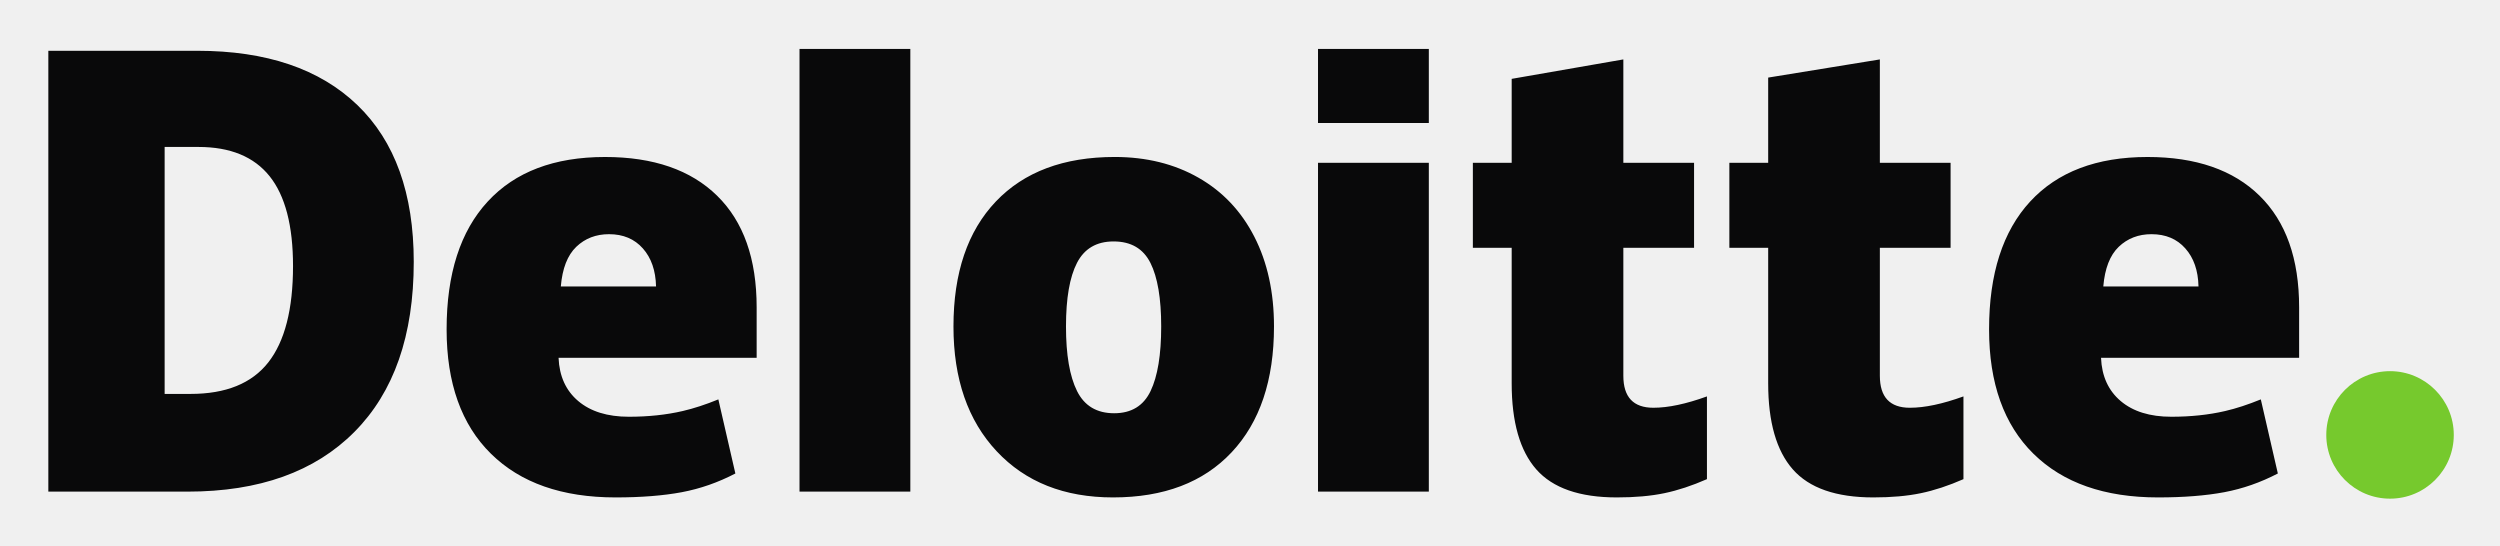
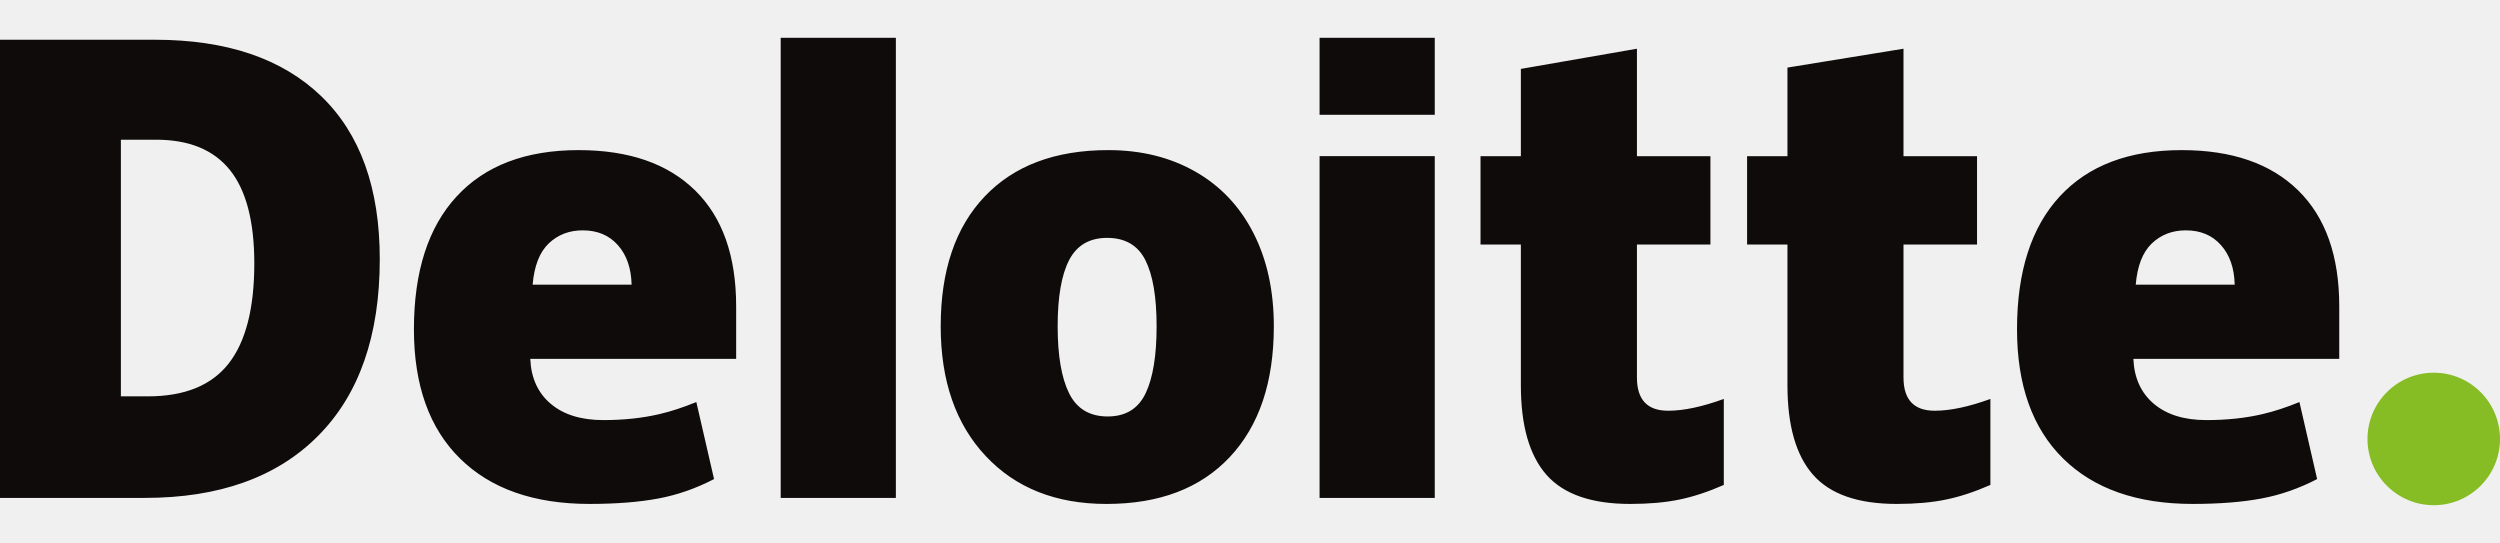
- <svg xmlns="http://www.w3.org/2000/svg" role="img" viewBox="33.98 78.47 339.30 74.05">
-   <path fill="none" d="M0 0h400v245H0z" pointer-events="none" />
-   <defs>
-     <clipPath id="g">
-       <path d="M297 782.84l2574-.043.01 398.159-2574 .044z" />
-     </clipPath>
-     <clipPath id="h">
-       <path d="M99.177 160.729c-23.497-4.523-38.855-27.253-34.331-50.74 0 0 .303-2.076 1.363-5.238.066-.172.131-.389.206-.584a39.5 39.5 0 0 1 .379-1.06c.477-1.235.953-2.425 1.494-3.594l.044.044c.411-.867.995-1.796 1.514-2.706 12.36 1.342 24.266 3.507 35.479 6.515l-4.221 4.547c-1.927 2.033-3.193 4.09-3.767 6.147-.595 1.991-.822 3.723-.714 5.195.119 1.623.649 3.355 1.569 5.043.942 1.732 2.013 3.118 3.215 4.135l30.045 25.759c-6.989 4.659-15.315 7.326-24.054 7.327-2.71 0-5.459-.257-8.221-.79" />
-     </clipPath>
-     <clipPath id="a">
-       <path d="M-32768 32767h65535v-65535h-65535z" />
-     </clipPath>
-     <linearGradient id="b" x2="1" gradientTransform="scale(-140.2597 140.2597) rotate(69.775 -.76 -.409)" gradientUnits="userSpaceOnUse">
-       <stop offset="0" stop-color="#fff" />
-       <stop offset=".323" stop-color="#fff" stop-opacity="0" />
-       <stop offset="1" stop-color="#fff" stop-opacity="0" />
-     </linearGradient>
-     <mask id="i" width="1" height="1" x="0" y="0" maskUnits="userSpaceOnUse">
-       <g clip-path="url(#a)">
-         <path fill="url(#b)" d="M-32768 32767h65535v-65535h-65535z" />
-       </g>
-     </mask>
-     <linearGradient id="j" x2="1" gradientTransform="scale(-140.2597 140.2597) rotate(69.775 -.76 -.409)" gradientUnits="userSpaceOnUse">
-       <stop offset="0" stop-color="#fff" />
-       <stop offset=".323" stop-color="#fff" />
-       <stop offset="1" stop-color="#fff" />
-     </linearGradient>
-     <clipPath id="k">
-       <path d="M100.67 232.574c-5.627-3.291-7.542-10.542-4.242-16.17a11.529 11.529 0 0 1 3.301-3.615l-7.793-23.183c-16.028-3.443-30.077-12.144-40.294-24.223l-22.924 4.286a11.888 11.888 0 0 1-1.536 5.217c-3.291 5.628-10.543 7.512-16.17 4.221-5.628-3.29-7.533-10.542-4.243-16.149 3.009-5.151 9.329-7.164 14.676-4.934l16.083-18.4c-2.078-6.775-3.181-13.961-3.181-21.431 0-7.987 1.342-15.649 3.723-22.837 1.276-.021 2.522-.129 3.809-.129 5.682 0 11.278.196 16.82.563-3.161 6.84-5.044 14.373-5.044 22.403 0 29.679 24.049 53.748 53.726 53.748 26.408 0 48.26-19.113 52.774-44.223 6.093 4.135 11.667 8.551 16.602 13.291-.064.151-.074.325-.129.498l13.659 16.149c.119-.044.26-.066.379-.108 4.416 6.731 7.587 13.852 9.556 21.234-3.495 1.84-7.738 2.1-11.396-.043-3.313-1.948-5.293-5.282-5.726-8.832l-20.477-3.917c-10.585 12.23-25.132 20.888-41.669 24.005l-7.772 22.555c5.142 3.442 6.83 10.348 3.659 15.781a11.859 11.859 0 0 1-10.234 5.856c-2.023 0-4.07-.52-5.937-1.613" />
-     </clipPath>
-     <clipPath id="c">
-       <path d="M-32768 32767h65535v-65535h-65535z" />
-     </clipPath>
-     <linearGradient id="d" x2="1" gradientTransform="scale(-140.2557 140.2557) rotate(69.775 -.855 -.475)" gradientUnits="userSpaceOnUse">
-       <stop offset="0" stop-color="#fff" />
-       <stop offset=".323" stop-color="#fff" stop-opacity="0" />
-       <stop offset="1" stop-color="#fff" stop-opacity="0" />
-     </linearGradient>
-     <mask id="l" width="1" height="1" x="0" y="0" maskUnits="userSpaceOnUse">
-       <g clip-path="url(#c)">
-         <path fill="url(#d)" d="M-32768 32767h65535v-65535h-65535z" />
-       </g>
-     </mask>
-     <linearGradient id="m" x2="1" gradientTransform="scale(-140.2557 140.2557) rotate(69.775 -.855 -.475)" gradientUnits="userSpaceOnUse">
-       <stop offset="0" stop-color="#fff" />
-       <stop offset=".323" stop-color="#fff" />
-       <stop offset="1" stop-color="#fff" />
-     </linearGradient>
-     <clipPath id="n">
-       <path d="M116.689 123.021a36.474 36.474 0 0 1-2.641-2.272c-.649-.629-1.006-1.45-1.082-2.556-.087-1.45.216-2.639.996-3.636a39.808 39.808 0 0 1 2.792-3.269l3.29-3.375c11.062 3.83 21.235 8.506 30.478 13.809-.129 1.538-.302 3.095-.605 4.676-1.267 6.602-3.973 12.555-7.74 17.598z" />
-     </clipPath>
-     <clipPath id="e">
-       <path d="M-32768 32767h65535v-65535h-65535z" />
-     </clipPath>
-     <linearGradient id="f" x2="1" gradientTransform="scale(-140.1848 140.1848) rotate(69.775 -.904 -.51)" gradientUnits="userSpaceOnUse">
-       <stop offset="0" stop-color="#fff" />
-       <stop offset=".323" stop-color="#fff" stop-opacity="0" />
-       <stop offset="1" stop-color="#fff" stop-opacity="0" />
-     </linearGradient>
-     <mask id="o" width="1" height="1" x="0" y="0" maskUnits="userSpaceOnUse">
-       <g clip-path="url(#e)">
-         <path fill="url(#f)" d="M-32768 32767h65535v-65535h-65535z" />
-       </g>
-     </mask>
-     <linearGradient id="p" x2="1" gradientTransform="scale(-140.1848 140.1848) rotate(69.775 -.904 -.51)" gradientUnits="userSpaceOnUse">
-       <stop offset="0" stop-color="#fff" />
-       <stop offset=".323" stop-color="#fff" />
-       <stop offset="1" stop-color="#fff" />
-     </linearGradient>
-   </defs>
-   <g clip-path="url(#g)" transform="matrix(.48544 0 0 -.48544 0 240.7)">
-     <path fill="#0090d1" d="M466.344 152.2c-17.25-12.143-38.285-19.276-60.986-19.276-21.902 0-42.252 6.64-59.148 18.009 20.305 8.454 41.246 18.939 61.57 30.856 19.326-11.332 39.2-21.361 58.564-29.588M156.1 231.023c0 53.285 43.2 96.484 96.493 96.484 13.879 0 27.075-2.931 38.999-8.205a96.784 96.784 0 0 0-5.28 31.616c0 53.477 43.357 96.825 96.84 96.825 9.33 0 18.354-1.32 26.893-3.782l-1.96.134h-.607c-26.35-1.271-47.321-23.06-47.321-49.716 0-26.662 20.972-48.45 47.32-49.716h.608c26.346 1.267 47.32 23.054 47.32 49.716 0 12.27-4.445 23.512-11.812 32.193 13.35-10.678 23.81-24.812 30.027-41.05 18.694 10.145 40.108 15.906 62.873 15.906 72.89 0 131.98-59.083 131.98-131.967 0-49.802-27.585-93.158-68.312-115.623.282 18.095-15.896 44.3-47.838 73.727-3.291-8.171-9.722-13.716-17.085-16.557 23.77-29.122 20.43-50.184-11.84-50.184-25.268 0-62.254 12.91-97.584 32.482 19.179 12.357 29.654 18.968 45.607 33.415 7.47 6.767-6.017 22.882-22.492 8.078-11.611-10.431-26.996-21.37-41.15-30.371-14.147 9.002-37.531 26.605-49.145 37.033-16.474 14.805-29.965-1.312-22.494-8.076 15.958-14.446 34.428-27.722 53.606-40.08-21.035-11.647-42.656-20.947-62.046-26.555 0 0-2.713-.801-4.204-1.167-11.55-3.074-22.205-4.76-31.327-4.76-32.273 0-35.616 21.063-11.842 50.185-7.36 2.84-13.801 8.386-17.082 16.557-41.22-37.966-56.186-70.57-43.427-87.317-37.16 13.413-63.718 48.995-63.718 90.775m367.153-6.566c8.215 0 15.688 5.197 15.688 15.686 0 52.254-30.084 97.482-73.881 119.314a69.28 69.28 0 0 0-23.547-23.918c38.594-14.5 66.055-51.743 66.055-95.396 0-10.49 7.47-15.686 15.685-15.686m-230.947 0c8.22 0 15.692 5.197 15.692 15.686 0 43.653 27.46 80.896 66.053 95.396a69.312 69.312 0 0 0-23.55 23.918c-43.791-21.832-73.88-67.06-73.88-119.314 0-10.49 7.472-15.686 15.685-15.686" />
-     <path fill="#005bab" fill-rule="evenodd" d="M409.97 343.298v-138.02l-2.782-1.78c-14.149 8.993-31.742 19.608-43.355 30.036-16.475 14.798-26.306-4.824-18.832-11.59 15.956-14.442 24.976-17.218 44.153-29.565-10.486-5.81-21.115-11.033-31.543-15.503l-67.458 46.054 1.223-.036c5.816 0 11.252 2.599 13.934 7.838 1.327 2.276 2.097 5.105 2.097 8.474 0 17.469 4.395 33.908 12.147 48.275 11.644 21.234 30.636 37.869 53.556 46.48l-.506.314.854.324a69.29 69.29 0 0 0-23.546 23.916 133.307 133.307 0 0 1-31.154-21.542c10.308 17.51 24.47 33.027 41.513 45.592 4.558-21.802 23.381-38.38 46.263-39.483h.61zm-119.309-25.573l-.313.926.661-.29a96.283 96.283 0 0 0-3.338 12.203 122.066 122.066 0 0 0 6.304-5.27l8.044-7.2c-16.54-22.195-26.329-49.714-26.329-79.521 0-2.486.424-4.676 1.167-6.567l-94.53 64.538c17.54 18.12 42.123 29.386 69.34 29.386 13.88 0 27.067-2.931 38.994-8.205m119.31-139.318v-37.275l-33.258 22.706a531.305 531.305 0 0 1 30.13 16.39z" />
-     <path fill="#005bab" fill-rule="evenodd" d="M542.783 390.3l-21.955-85.024a133.815 133.815 0 0 1-24.053 30.606zm-36.639-141.882l-21.154-81.93c-9.459 2.85-19.418 6.556-29.549 10.956l-8.865 4.004a362.187 362.187 0 0 0-21.357 10.93c19.18 12.348 25.755 15.53 41.712 29.973 7.467 6.762-2.12 26.315-18.595 11.51-11.614-10.428-26.996-21.37-41.148-30.362-4.122 2.612-9.019 5.963-14.182 9.645l83.02 98.2c16.681-16.337 27.761-38.356 30.118-62.926m-99.3-68.19c19.201-11.265 38.955-21.243 58.21-29.44-17.123-11.848-37.892-18.792-60.292-18.792-21.709 0-41.894 6.523-58.699 17.715 20.062 8.395 40.716 18.752 60.78 30.517m-26.972 17.377l8.571-5.618a355.095 355.095 0 0 0-23.26-11.754z" />
-     <path fill="#32449b" fill-rule="evenodd" d="M540.928 399.735l81.084-231.21a132.462 132.462 0 0 0-22.451-15.618c.279 18.096-15.901 44.302-47.84 73.725l-.36-.63-.204-.48-.604-1.362-12.211 15.046c0 52.254-30.086 97.477-73.881 119.31a68.875 68.875 0 0 0-10.892-13.995l-11.981 14.872a49.746 49.746 0 0 1 6.955 9.842c3.992 7.165 6.266 15.415 6.266 24.198 0 7.992-1.881 15.548-5.233 22.242l2.938.234a96.922 96.922 0 0 0 20.162-31.97c18.688 10.14 40.102 15.904 62.867 15.904zm-295.232-73.99l-81.088-136.583c-5.832 12.427-9.083 26.296-9.083 40.927 0 16.329 4.049 31.709 11.208 45.184 15.42 28.519 44.794 48.39 78.963 50.472" />
-     <path fill="#005bab" fill-rule="evenodd" d="M667.512 267.89c0-23.395-6.096-45.37-16.771-64.42a132.43 132.43 0 0 0-20.415-27.132c4.647 54.976 10.276 118.576 14.485 165.57 14.326-21.106 22.7-46.588 22.7-74.018" />
-     <path fill="#fff" d="M411.95 312.595h-5.635v18.697h5.635z" />
-     <path fill="#fff" fill-rule="evenodd" d="M475.16 302.776l-13.22-13.224-3.985 3.985 13.221 13.224z" />
-     <path fill="#fff" d="M499.41 237.185l-18.699.002v5.63h18.7zm-182.058 7.517l18.7-.005v-5.632h-18.7zm29.171 62.938l13.226-13.221-3.99-3.986-13.22 13.224z" />
-     <path fill="#32449b" fill-rule="evenodd" d="M196.8 69.559c-.512-6.112-2.804-10.9-6.88-14.365-4.176-3.361-9.677-5.042-16.502-5.042-7.947 0-14.01 2.395-18.186 7.183-4.176 4.584-6.265 11.358-6.265 20.323 0 9.169 2.139 16.046 6.419 20.63 4.38 4.787 10.696 7.18 18.949 7.18 6.723 0 12.072-1.68 16.045-5.042 3.77-3.26 5.908-7.844 6.42-13.752h-6.572c-2.446 0-4.178 1.07-5.197 3.209a14.898 14.898 0 0 1-2.598 3.514c-2.036 1.528-4.737 2.293-8.098 2.293-4.687 0-8.303-1.527-10.851-4.585-2.444-3.056-3.667-7.537-3.667-13.447 0-5.704 1.223-10.085 3.667-13.142 2.344-3.158 5.859-4.737 10.545-4.737 3.26 0 5.96.815 8.099 2.445 1.937 1.529 3.312 3.973 4.126 7.335zm5.275 34.382h5.501c1.427 0 2.65-.484 3.668-1.452 1.02-.968 1.528-2.164 1.528-3.59V51.374h-10.697zm27.315-22.005c-2.14-2.345-3.107-5.833-2.903-10.468.204-4.634 1.07-7.868 2.597-9.702.612-.814 1.682-1.504 3.209-2.062 1.529-.561 3.082-.612 4.662-.154 1.58.458 2.98 1.605 4.202 3.439 1.223 1.834 1.885 4.788 1.987 8.86 0 3.669-.585 6.419-1.758 8.253-1.171 1.833-2.521 3.005-4.05 3.515a7.423 7.423 0 0 1-4.585.077c-1.526-.46-2.647-1.045-3.36-1.759m-7.335-26.892c-2.141 1.834-3.668 4.303-4.584 7.41-.917 3.109-1.376 6.343-1.376 9.704 0 2.75.38 5.5 1.145 8.252.765 2.75 1.962 5.042 3.59 6.876 2.65 3.056 6.064 4.864 10.24 5.424 4.178.56 7.947.23 11.309-.994 3.87-1.526 6.724-4.175 8.558-7.946 1.732-3.36 2.599-7.283 2.599-11.766 0-3.26-.358-6.06-1.071-8.403-.713-2.345-1.63-4.33-2.751-5.96-2.445-3.362-5.553-5.45-9.321-6.265a20.819 20.819 0 0 0-10.162-.231c-3.414.766-6.14 2.065-8.176 3.899m71.175 36.979V68.183c0-7.231-1.885-11.971-5.653-14.21-3.77-2.242-7.897-3.363-12.379-3.363-4.38.204-8.38 1.426-11.995 3.668-3.618 2.242-5.426 6.877-5.426 13.906v23.838h10.697V66.043c0-2.444.713-4.227 2.14-5.348 1.426-1.122 3.054-1.68 4.89-1.68 1.834 0 3.49.558 4.966 1.68 1.478 1.12 2.216 2.903 2.216 5.348v20.783c0 1.424.483 2.647 1.451 3.667.97 1.018 2.216 1.528 3.745 1.528zm13.642-20.018c0-4.074.765-7.182 2.292-9.322 1.529-2.14 3.719-3.208 6.572-3.208 2.75 0 4.889 1.069 6.418 3.208 1.427 2.14 2.139 5.248 2.139 9.322 0 3.668-.764 6.57-2.292 8.71-1.63 2.038-3.82 3.055-6.571 3.055-2.648 0-4.737-1.07-6.266-3.208-1.527-2.037-2.292-4.89-2.292-8.557m17.421 32.09h5.196c1.427 0 2.65-.534 3.668-1.605 1.018-1.07 1.528-2.266 1.528-3.59V69.1c0-7.235-2.087-12.123-6.265-14.67-4.177-2.546-8.711-3.822-13.6-3.822-2.65 0-5.248.434-7.796 1.3-2.546.866-4.584 2.268-6.112 4.202-2.954 3.769-4.432 8.914-4.432 15.435 0 6.419 1.478 11.562 4.432 15.433 3.057 3.973 6.979 5.96 11.767 5.96 2.547 0 4.788-.51 6.725-1.53 2.037-1.22 3.667-2.801 4.889-4.735zm44.641-52.719h-10.849v19.56l-19.103 33.006h13.295l11.156-22.616 9.017 19.56c1.018 2.037 2.7 3.056 5.043 3.056h8.71l-17.269-33.006zm50.337 40.647V68.183c0-7.231-1.885-11.971-5.654-14.21-3.769-2.242-7.895-3.363-12.379-3.363-4.38.204-8.377 1.426-11.995 3.668-3.617 2.242-5.425 6.877-5.425 13.906v23.838h10.697V66.043c0-2.444.714-4.227 2.14-5.348 1.425-1.122 3.056-1.68 4.89-1.68 1.834 0 3.49.558 4.966 1.68 1.477 1.12 2.215 2.903 2.215 5.348v20.783c0 1.424.484 2.647 1.453 3.667.97 1.018 2.215 1.528 3.743 1.528zm15.512-20.63c0-7.03 2.038-10.926 6.114-11.688 4.074-.766 7.08.176 9.015 2.826.917 1.12 1.58 2.877 1.986 5.27.407 2.397.434 4.765.076 7.108-.354 2.342-1.196 4.43-2.52 6.265-1.325 1.833-3.26 2.749-5.807 2.749-3.464 0-5.807-1.272-7.03-3.82-1.223-2.545-1.834-5.45-1.834-8.71m17.422-17.572v2.597c-1.834-2.852-4.305-4.635-7.41-5.348-3.11-.713-6.193-.46-9.247.764-3.057 1.222-5.68 3.488-7.869 6.799-2.192 3.312-3.288 7.667-3.288 13.067 0 6.316 1.453 11.435 4.356 15.357 2.904 3.922 7.563 5.883 13.983 5.883 4.89 0 9.424-1.324 13.601-3.974 4.177-2.647 6.265-7.54 6.265-14.668V52.75c0-7.132-2.088-11.995-6.265-14.593-4.177-2.598-8.71-3.897-13.6-3.897-9.374 0-15.18 4.38-17.423 13.14h11.156c.815-1.425 2.063-2.52 3.745-3.283 1.68-.766 3.361-.968 5.043-.611 1.68.356 3.21 1.349 4.584 2.979 1.376 1.63 2.165 4.074 2.37 7.335m42.453-.765a18.841 18.841 0 0 0-6.8-2.063c-2.395-.253-4.51-.382-6.343-.382-3.668 0-6.876.994-9.628 2.98-2.75 1.987-4.125 5.272-4.125 9.857 0 4.279 1.248 7.335 3.744 9.169 2.496 1.834 5.678 3.056 9.55 3.668.51 0 1.121.074 1.834.228.714.153 1.527.279 2.445.383 4.482.609 6.724 1.934 6.724 3.972 0 1.528-.79 2.52-2.369 2.979-1.579.46-3.03.688-4.355.688-1.426 0-2.7-.204-3.82-.612-1.12-.406-1.936-1.17-2.445-2.292h-10.239c.408 3.158 1.833 5.757 4.28 7.794 2.75 2.344 6.671 3.515 11.766 3.515 5.706 0 9.984-.968 12.837-2.904 2.955-2.037 4.431-4.89 4.431-8.558V67.573c0-4.077-.738-7.26-2.217-9.552-1.476-2.292-3.234-3.946-5.27-4.966m-2.446 18.795c-1.427-.711-3.412-1.373-5.96-1.985l-3.515-.764c-1.833-.51-3.158-1.171-3.973-1.986-.713-1.122-1.07-2.243-1.07-3.362 0-1.53.458-2.751 1.376-3.668.916-.815 2.241-1.223 3.973-1.223 2.853 0 5.093.816 6.723 2.446 1.631 1.63 2.446 3.87 2.446 6.723z" />
-     <path fill="#0090d1" fill-rule="evenodd" d="M511.19 59.778h5.194v-8.403h-8.404v5.194c0 2.14 1.069 3.21 3.21 3.21m48.66-2.139c-1.834-2.647-4.023-4.585-6.571-5.807-2.65-1.12-5.552-1.681-8.71-1.681-7.54 0-13.5 2.496-17.88 7.488-4.484 4.89-6.724 11.614-6.724 20.17 0 8.456 2.19 15.129 6.57 20.019 4.586 5.093 10.647 7.64 18.187 7.64 6.52 0 11.919-1.58 16.197-4.736 4.177-3.362 6.673-7.743 7.489-13.143h-7.336c-2.14 0-3.718.969-4.737 2.904-.714 1.222-1.732 2.343-3.056 3.362-2.036 1.426-4.737 2.139-8.1 2.139-4.38 0-7.845-1.58-10.391-4.737-2.546-3.361-3.822-7.844-3.822-13.448 0-5.703 1.326-10.187 3.976-13.447 2.546-3.16 6.163-4.736 10.85-4.736 3.463 0 6.315.967 8.557 2.903 2.242 2.037 3.667 4.839 4.278 8.405h-6.417c-1.53 0-2.83.534-3.898 1.604-1.07 1.069-1.604 2.369-1.604 3.895v3.516h21.852V51.375h-2.903c-2.853 0-4.635 1.426-5.35 4.279zm49.037 34.382V68.183c0-7.231-1.885-11.971-5.653-14.21-3.77-2.242-7.897-3.363-12.38-3.363-4.38.204-8.38 1.426-11.995 3.668-3.617 2.242-5.425 6.877-5.425 13.906v23.838h10.698V66.043c0-2.444.713-4.227 2.139-5.348 1.426-1.122 3.054-1.68 4.888-1.68s3.492.558 4.968 1.68c1.478 1.12 2.216 2.903 2.216 5.348v20.783c0 1.424.484 2.647 1.45 3.667.969 1.018 2.217 1.528 3.746 1.528zm4.167-40.647v19.712c0 3.974.586 7.309 1.758 10.009 1.172 2.7 2.776 4.864 4.814 6.494 1.935 1.528 4.2 2.649 6.8 3.362a30.134 30.134 0 0 0 8.023 1.069h1.528V81.173h-3.516c-2.954 0-5.143-.714-6.57-2.14-1.427-1.426-2.14-3.668-2.14-6.725V51.375zm61.979 40.647V68.183c0-7.231-1.885-11.971-5.654-14.21-3.769-2.242-7.896-3.363-12.379-3.363-4.38.204-8.378 1.426-11.995 3.668-3.617 2.242-5.425 6.877-5.425 13.906v23.838h10.697V66.043c0-2.444.712-4.227 2.14-5.348 1.425-1.122 3.056-1.68 4.89-1.68 1.834 0 3.49.558 4.966 1.68 1.477 1.12 2.215 2.903 2.215 5.348v20.783c0 1.424.484 2.647 1.453 3.667.967 1.018 2.215 1.528 3.743 1.528z" />
-     <path fill="#32449b" fill-rule="evenodd" d="M153.006 38.837H420.13a24.041 24.041 0 0 1 3.075-4.5h-270.2zm314.466 0h207.07v-4.5H464.18a19.737 19.737 0 0 1 3.29 4.5" />
-   </g>
-   <g clip-path="url(#g)" transform="matrix(.35166 0 0 -.35166 0 185.286)">
-     <path fill="#df2127" d="M457.193 214.129h-63.677v-34.936h63.677c4.909 0 8.269.739 10.079 2.199 1.793 1.477 2.698 4.054 2.698 7.783v15.099c0 3.639-.905 6.198-2.698 7.657-1.81 1.459-5.17 2.198-10.08 2.198m-91.53-103.852v125.599h104.082c9.679 0 16.677-1.928 21.012-5.766 4.334-3.837 6.51-10.035 6.51-18.593V182.04c0-8.47-2.176-14.648-6.51-18.522-4.335-3.892-11.333-5.82-21.012-5.82H453.85l56.192-47.422h-40.647l-49.055 47.422h-26.825v-47.422zm200.7 23.645h93.375v79.492h-93.375zm-28.322 72.249c0 11.405 2.071 19.206 6.214 23.404 4.143 4.198 12.116 6.306 23.954 6.306h89.562c11.82 0 19.81-2.108 23.954-6.306 4.142-4.198 6.213-11.999 6.213-23.404v-66.178c0-11.495-2.071-19.314-6.213-23.476-4.144-4.163-12.134-6.234-23.954-6.234h-89.562c-11.838 0-19.811 2.071-23.954 6.234-4.143 4.162-6.214 11.981-6.214 23.476zm287.849-41.351h-64.6v-31.964h64.6c5.379 0 9 .83 10.88 2.505 1.88 1.657 2.82 4.576 2.82 8.792v9.495c0 4.198-.94 7.117-2.82 8.738-1.88 1.622-5.501 2.433-10.88 2.433m0 50.61h-64.6v-29.944h64.6c4.909 0 8.304.685 10.184 2.036 1.879 1.333 2.82 3.675 2.82 7.008v11.874c0 3.243-.941 5.567-2.82 6.955-1.88 1.387-5.275 2.071-10.184 2.071m-92.452-105.148V235.88h104.306c9.592 0 16.539-1.946 20.838-5.837 4.299-3.874 6.458-10.054 6.458-18.522v-15.333c0-6.017-1.81-10.828-5.414-14.432-3.603-3.603-8.791-5.855-15.545-6.72 6.98-.955 12.377-3.53 16.172-7.71 3.813-4.218 5.71-9.677 5.71-16.415v-16.035c0-8.307-2.96-14.487-8.878-18.54-5.901-4.037-14.883-6.054-26.93-6.054zm173.055 125.6h28.322V110.3h-28.322zm76.125-125.598v125.58h19.341l85.663-74.015a134.671 134.671 0 0 0 7.712-6.955 77.106 77.106 0 0 0 6.11-6.702c-.47 7.045-.766 12.035-.923 14.973-.157 2.918-.226 5.171-.226 6.756v65.943h25.432v-125.58h-19.339l-89.337 77.582a210.38 210.38 0 0 0-5.64 5.351 64.087 64.087 0 0 0-4.49 4.865c.382-3.874.66-7.53.851-10.99.192-3.442.296-6.433.296-8.973v-67.835z" />
-     <path d="M239.068 309.34H69.63c-22.09 0-39.997-17.907-39.997-39.997V99.905c0-22.09 17.907-39.997 39.997-39.997h169.438c22.09 0 39.997 17.908 39.997 39.997v169.438c0 22.09-17.907 39.997-39.997 39.997" />
-     <path fill="#de2428" d="M239.592 309.34l-48.278-.032L39.538 73.642c1.498-1.713 3.119-3.314 4.886-4.75l234.64 118.303v82.175c0 21.913-17.627 39.687-39.472 39.97" />
-     <path d="M228.493 297.927c-7.252 0-13.145-5.893-13.145-13.145 0-7.245 5.893-13.145 13.145-13.145s13.145 5.9 13.145 13.145c0 7.252-5.893 13.145-13.145 13.145" />
-   </g>
-   <g clip-path="url(#g)" transform="matrix(.35166 0 0 -.35166 0 185.286)">
-     <path fill="#df2127" d="M457.193 214.129h-63.677v-34.936h63.677c4.909 0 8.269.739 10.079 2.199 1.793 1.477 2.698 4.054 2.698 7.783v15.099c0 3.639-.905 6.198-2.698 7.657-1.81 1.459-5.17 2.198-10.08 2.198m-91.53-103.852v125.599h104.082c9.679 0 16.677-1.928 21.012-5.766 4.334-3.837 6.51-10.035 6.51-18.593V182.04c0-8.47-2.176-14.648-6.51-18.522-4.335-3.892-11.333-5.82-21.012-5.82H453.85l56.192-47.422h-40.647l-49.055 47.422h-26.825v-47.422zm200.7 23.645h93.375v79.492h-93.375zm-28.322 72.249c0 11.405 2.071 19.206 6.214 23.404 4.143 4.198 12.116 6.306 23.954 6.306h89.562c11.82 0 19.81-2.108 23.954-6.306 4.142-4.198 6.213-11.999 6.213-23.404v-66.178c0-11.495-2.071-19.314-6.213-23.476-4.144-4.163-12.134-6.234-23.954-6.234h-89.562c-11.838 0-19.811 2.071-23.954 6.234-4.143 4.162-6.214 11.981-6.214 23.476zm287.849-41.351h-64.6v-31.964h64.6c5.379 0 9 .83 10.88 2.505 1.88 1.657 2.82 4.576 2.82 8.792v9.495c0 4.198-.94 7.117-2.82 8.738-1.88 1.622-5.501 2.433-10.88 2.433m0 50.61h-64.6v-29.944h64.6c4.909 0 8.304.685 10.184 2.036 1.879 1.333 2.82 3.675 2.82 7.008v11.874c0 3.243-.941 5.567-2.82 6.955-1.88 1.387-5.275 2.071-10.184 2.071m-92.452-105.148V235.88h104.306c9.592 0 16.539-1.946 20.838-5.837 4.299-3.874 6.458-10.054 6.458-18.522v-15.333c0-6.017-1.81-10.828-5.414-14.432-3.603-3.603-8.791-5.855-15.545-6.72 6.98-.955 12.377-3.53 16.172-7.71 3.813-4.218 5.71-9.677 5.71-16.415v-16.035c0-8.307-2.96-14.487-8.878-18.54-5.901-4.037-14.883-6.054-26.93-6.054zm173.055 125.6h28.322V110.3h-28.322zm76.125-125.598v125.58h19.341l85.663-74.015a134.671 134.671 0 0 0 7.712-6.955 77.106 77.106 0 0 0 6.11-6.702c-.47 7.045-.766 12.035-.923 14.973-.157 2.918-.226 5.171-.226 6.756v65.943h25.432v-125.58h-19.339l-89.337 77.582a210.38 210.38 0 0 0-5.64 5.351 64.087 64.087 0 0 0-4.49 4.865c.382-3.874.66-7.53.851-10.99.192-3.442.296-6.433.296-8.973v-67.835z" />
-     <path d="M239.068 309.34H69.63c-22.09 0-39.997-17.907-39.997-39.997V99.905c0-22.09 17.907-39.997 39.997-39.997h169.438c22.09 0 39.997 17.908 39.997 39.997v169.438c0 22.09-17.907 39.997-39.997 39.997" />
-     <path fill="#de2428" d="M239.592 309.34l-48.278-.032L39.538 73.642c1.498-1.713 3.119-3.314 4.886-4.75l234.64 118.303v82.175c0 21.913-17.627 39.687-39.472 39.97" />
-     <path d="M228.493 297.927c-7.252 0-13.145-5.893-13.145-13.145 0-7.245 5.893-13.145 13.145-13.145s13.145 5.9 13.145 13.145c0 7.252-5.893 13.145-13.145 13.145" />
-   </g>
-   <g clip-path="url(#g)" transform="matrix(.75254 0 0 -.75254 0 211.459)">
-     <path fill="#414142" d="M107.468 64.49c-29.677 0-53.726 24.05-53.726 53.725 0 29.678 24.049 53.727 53.726 53.727 29.667 0 53.727-24.049 53.727-53.727 0-29.676-24.06-53.725-53.727-53.725m100.872 7.338c-3.192 5.455-10.065 7.382-15.63 4.503l-16.125 18.181a72.713 72.713 0 0 1 3.95 23.703 72.76 72.76 0 0 1-3.82 23.292l13.659 16.17c3.312-1.386 7.164-1.277 10.477.671 5.628 3.268 7.533 10.52 4.242 16.148-3.301 5.628-10.541 7.555-16.181 4.243-3.311-1.927-5.292-5.26-5.725-8.81l-20.477-3.918c-10.585 12.208-25.132 20.867-41.67 23.984l-7.771 22.577c5.14 3.442 6.83 10.347 3.658 15.78-3.3 5.607-10.541 7.533-16.17 4.221-5.627-3.268-7.543-10.54-4.242-16.169a11.22 11.22 0 0 1 3.3-3.594l-7.791-23.205c-16.03-3.442-30.078-12.143-40.295-24.2l-22.924 4.286c-.108 1.775-.584 3.55-1.537 5.195-3.29 5.628-10.541 7.533-16.17 4.242-5.628-3.29-7.532-10.542-4.242-16.17 3.009-5.15 9.33-7.142 14.676-4.913l16.083-18.42a72.886 72.886 0 0 1-3.192-21.41c0-8.333 1.396-16.322 3.972-23.767l-16.516-19.33a11.782 11.782 0 0 1-11.018-.454c-5.65-3.313-7.534-10.542-4.243-16.192 3.29-5.606 10.54-7.533 16.17-4.243 3.495 2.057 5.54 5.628 5.823 9.395l25.272 4.957C63.893 57.78 77.12 50.01 92.056 46.783l8.247-23.443c-4.61-3.593-6.018-10.087-2.987-15.26 3.29-5.629 10.542-7.533 16.18-4.243 5.618 3.29 7.523 10.542 4.233 16.191a12.104 12.104 0 0 1-3.247 3.571l7.868 23.076c15.25 3.16 28.768 11.061 38.93 22.123l25.23-4.87c.228-1.386.649-2.75 1.418-4.027 3.279-5.629 10.519-7.533 16.17-4.243 5.628 3.29 7.52 10.563 4.242 16.17" />
-     <path fill="#414142" d="M97.424 114.06c-.596 2.013-.823 3.744-.714 5.206.118 1.633.65 3.343 1.57 5.053.94 1.71 2.012 3.096 3.213 4.135l30.045 25.76c-9.156 6.104-20.607 8.767-32.274 6.537-23.497-4.545-38.856-27.252-34.33-50.738 0 0 .302-2.078 1.363-5.24.064-.193.13-.39.205-.584.12-.346.25-.713.38-1.082.475-1.213.951-2.402 1.492-3.572l.044.023c3.052-6.364 8.658-14.287 18.756-19.612.163-.065.325-.152.487-.24.498-.258.996-.496 1.494-.734a48.24 48.24 0 0 0 1.017-.455c.152-.064.303-.13.455-.216v.022c7.652-3.247 16.3-4.32 25.055-2.642 4.167.802 8.085 2.208 11.7 4.049l-26.192 28.205c-1.926 2.012-3.193 4.09-3.766 6.125" />
-     <path fill="#28aae1" d="M142.264 144.018l-25.489-20.976c-.94-.756-1.818-1.493-2.64-2.294-.65-.606-1.007-1.45-1.083-2.533-.086-1.45.216-2.652.996-3.657a49.386 49.386 0 0 1 2.792-3.27l22.166-22.77c9.178 9.784 13.724 23.702 10.996 37.88-1.266 6.602-3.97 12.577-7.738 17.62" />
-     <path fill="#414142" d="M258.56 117.934l20.736 22.881h22.068l-24.059-26.603 25.52-37.08h-21.267l-16.624 23.658h-10.228V77.132h-18.475v94.377h18.475v-53.575zm81.79 9.179c-10.5 0-17.686-7.035-17.686-17.686 0-10.758 7.187-18.203 17.686-18.203 10.498 0 17.544 7.445 17.544 18.203 0 10.65-7.046 17.686-17.544 17.686m25.92 7.057c6.517-6.256 9.84-14.503 9.84-24.743 0-10.367-3.323-18.723-9.84-25.108-6.515-6.386-15.151-9.57-25.92-9.57-10.77 0-19.406 3.184-26.052 9.57-6.645 6.385-9.968 14.74-9.968 25.108 0 10.24 3.323 18.487 9.828 24.743 6.656 6.233 15.422 9.437 26.192 9.437 10.769 0 19.405-3.204 25.92-9.437m73.945-25.392c0 12.49-5.585 18.746-16.884 18.746-4.254 0-9.168-.282-14.882-.8v-33.9c4.654-.67 9.968-1.06 16.083-1.06 9.167 0 15.683 7.445 15.683 17.013m17.945.52c0-9.829-2.923-17.815-8.637-23.919-5.714-5.975-13.16-9.048-22.069-9.048-7.576 0-13.82.281-19.005.801V46.436h-18.475v93.296c15.812 2.013 27.913 3.074 36.28 3.074 20.076 0 31.376-12.902 31.906-33.508m14.416-13.811c9.697-3.723 18.335-5.584 25.781-5.584 7.306 0 10.9 1.58 10.9 4.912 0 2.924-2.793 4.395-7.047 5.326-2.262.65-3.452.78-6.516 1.321l-3.452.67c-15.012 2.793-21.938 8.376-21.938 19.136 0 13.291 10.768 21.257 27.912 21.257 9.438 0 18.345-1.58 26.722-4.785l-4.123-13.94c-10.228 2.923-17.945 4.373-23.26 4.373-5.843 0-9.166-2.12-9.166-5.455 0-2.922 2.121-3.983 5.844-5.174 2.262-.54 3.322-.67 6.527-1.32l3.712-.67c15.543-3.182 22.058-7.708 22.058-19.006 0-14.222-11.159-21.409-28.845-21.409-9.838 0-19.405 1.863-28.843 5.585z" />
-   </g>
-   <g clip-path="url(#h)" transform="matrix(.75254 0 0 -.75254 0 211.459)">
-     <g mask="url(#i)">
-       <path fill="url(#j)" d="M99.177 160.729c-23.497-4.523-38.855-27.253-34.331-50.74 0 0 .303-2.076 1.363-5.238.066-.172.131-.389.206-.584a39.5 39.5 0 0 1 .379-1.06c.477-1.235.953-2.425 1.494-3.594l.044.044c.411-.867.995-1.796 1.514-2.706 12.36 1.342 24.266 3.507 35.479 6.515l-4.221 4.547c-1.927 2.033-3.193 4.09-3.767 6.147-.595 1.991-.822 3.723-.714 5.195.119 1.623.649 3.355 1.569 5.043.942 1.732 2.013 3.118 3.215 4.135l30.045 25.759c-6.989 4.659-15.315 7.326-24.054 7.327-2.71 0-5.459-.257-8.221-.79" />
-     </g>
-   </g>
-   <g clip-path="url(#k)" transform="matrix(.75254 0 0 -.75254 0 211.459)">
-     <g mask="url(#l)">
-       <path fill="url(#m)" d="M100.67 232.574c-5.627-3.291-7.542-10.542-4.242-16.17a11.529 11.529 0 0 1 3.301-3.615l-7.793-23.183c-16.028-3.443-30.077-12.144-40.294-24.223l-22.924 4.286a11.888 11.888 0 0 1-1.536 5.217c-3.291 5.628-10.543 7.512-16.17 4.221-5.628-3.29-7.533-10.542-4.243-16.149 3.009-5.151 9.329-7.164 14.676-4.934l16.083-18.4c-2.078-6.775-3.181-13.961-3.181-21.431 0-7.987 1.342-15.649 3.723-22.837 1.276-.021 2.522-.129 3.809-.129 5.682 0 11.278.196 16.82.563-3.161 6.84-5.044 14.373-5.044 22.403 0 29.679 24.049 53.748 53.726 53.748 26.408 0 48.26-19.113 52.774-44.223 6.093 4.135 11.667 8.551 16.602 13.291-.064.151-.074.325-.129.498l13.659 16.149c.119-.044.26-.066.379-.108 4.416 6.731 7.587 13.852 9.556 21.234-3.495 1.84-7.738 2.1-11.396-.043-3.313-1.948-5.293-5.282-5.726-8.832l-20.477-3.917c-10.585 12.23-25.132 20.888-41.669 24.005l-7.772 22.555c5.142 3.442 6.83 10.348 3.659 15.781a11.859 11.859 0 0 1-10.234 5.856c-2.023 0-4.07-.52-5.937-1.613" />
-     </g>
-   </g>
-   <g clip-path="url(#n)" transform="matrix(.75254 0 0 -.75254 0 211.459)">
-     <g mask="url(#o)">
-       <path fill="url(#p)" d="M116.689 123.021a36.474 36.474 0 0 1-2.641-2.272c-.649-.629-1.006-1.45-1.082-2.556-.087-1.45.216-2.639.996-3.636a39.808 39.808 0 0 1 2.792-3.269l3.29-3.375c11.062 3.83 21.235 8.506 30.478 13.809-.129 1.538-.302 3.095-.605 4.676-1.267 6.602-3.973 12.555-7.74 17.598z" />
-     </g>
-   </g>
-   <g clip-path="url(#g)" transform="matrix(.90474 0 0 -.90474 93.24 245)">
-     <path fill="#0eb1e4" fill-rule="evenodd" d="M84.37 259.072c3.25 4.648 6.387 6.268 8.428 3.558 6.604-8.766 16.098-13.39 25.751-13.871 9.653.482 19.148 5.105 25.752 13.87 2.041 2.71 5.178 1.09 8.427-3.557 14.936-21.373 16.961-42.467 7.58-56.955 18.425-18.712 13.306-44.335 6.683-56.691-2.845-5.307-3.956-4.904-7.1-2.06-.978.883-2.11 1.91-3.384 3.074-1.646-6.406-3.2-10.755-6.063-16.792-3.829-8.074-12.206-9.443-12.677.077H99.331c-.47-9.52-8.848-8.151-12.676-.077-2.863 6.037-4.418 10.386-6.063 16.792a1006.18 1006.18 0 0 0-3.383-3.074c-3.145-2.844-4.256-3.247-7.1 2.06-6.625 12.356-11.743 37.979 6.681 56.69-9.38 14.489-7.356 35.583 7.58 56.956" />
-     <path fill="#158bc2" fill-rule="evenodd" d="M118.55 248.76c9.652.481 19.147 5.103 25.75 13.87 2.041 2.71 5.18 1.09 8.428-3.558 14.936-21.374 16.961-42.468 7.58-56.955 18.425-18.712 13.306-44.335 6.683-56.69-2.845-5.309-3.956-4.906-7.102-2.06-.976.881-2.108 1.91-3.382 3.072-1.646-6.405-3.2-10.755-6.063-16.79-3.829-8.075-12.206-9.444-12.677.075H118.55v55.486c0 1.644 1.001 2.917-4.972 3.641-14.048 1.703-27.2 10.362-31.632 22.716a22.948 22.948 0 0 0-1.36 7.77c0 5.292 2.378 9.896 6.616 13.037 7.755 5.748 19.62 3.804 24.642-4.652 2.843-4.787 3.254-10.717 3.84-16.12.216-2.01.38-4.142.731-6.128.164-.93.42-2.232 1.371-2.68.514-.24.181-.16.764-.16z" />
-     <path fill="#0eb1e4" fill-rule="evenodd" d="M110.582 101.324c-.436-.98-1.648-7.338-3.126-8.29-5.349-3.444-20.937 34.846-21.954 39.11 18.74 1.757 47.37 1.794 66.11.038-.996-4.186-16.554-42.634-21.968-39.148-1.478.952-2.69 7.31-3.127 8.29-.781-2.347-4.06-16.9-8.377-15.908-4.221.97-6.55 12.882-7.557 15.908" />
-     <path fill="#158bc2" fill-rule="evenodd" d="M118.55 133.48c11.844.009 23.69-.42 33.062-1.298-.279-1.173-1.7-5.033-3.722-9.907l-.025-.06-.002-.004-.026-.064-.028-.065-.026-.064-.027-.065-.027-.065-.027-.065-.055-.13-.026-.066-.029-.065-.027-.065-.027-.066-.018-.042-.01-.024-.027-.066-.028-.066-.028-.066-.028-.065-.027-.066-.028-.067-.028-.067-.056-.132-.028-.067-.028-.067-.029-.067-.01-.024-.019-.043-.028-.067-.028-.067-.057-.135-.028-.067-.058-.135-.029-.068-.029-.067-.029-.069-.029-.067-.03-.069-.002-.004-.027-.064-.029-.068-.028-.068-.266-.619-.024-.053-.006-.016-.03-.069-.03-.069-.12-.278-.03-.069-.122-.28-.03-.069c-5.3-12.159-12.939-27.17-16.414-24.931-1.477.952-2.69 7.31-3.127 8.29-.756-2.272-3.853-15.984-7.967-15.956v33.046c0 2.078-.246 4.92-5.336 4.795-7.397-.181-16.15-1.163-23.494-2.134-.658 1.508-1.829 4.539-2.403 5.921 9.252 1.155 20.984 1.776 31.184 1.776h.05z" />
-     <path fill="#fff" fill-rule="evenodd" d="M118.55 192.932c2.028 0 4.057.15 6.066.436 14.764 2.11 31.898 12.901 31.898 29.487 0 5.292-2.38 9.896-6.617 13.037-7.755 5.748-19.62 3.804-24.64-4.652-2.844-4.787-3.256-10.717-3.84-16.12-.218-2.01-.382-4.142-.733-6.127-.163-.932-.42-2.233-1.37-2.68-.515-.242-.182-.162-.765-.162s-.25-.08-.765.161c-.95.448-1.207 1.75-1.37 2.681-.35 1.985-.515 4.116-.732 6.126-.585 5.404-.996 11.334-3.839 16.121-5.022 8.456-16.887 10.4-24.642 4.652-4.237-3.14-6.617-7.745-6.617-13.037 0-2.658.464-5.269 1.361-7.77 5.085-14.166 22.298-22.153 36.604-22.153" />
-     <path fill="#ddf4f9" fill-rule="evenodd" d="M118.55 192.933c2.028 0 4.058.149 6.066.436 14.764 2.109 31.899 12.9 31.899 29.487 0 5.292-2.38 9.895-6.618 13.036-7.754 5.749-19.62 3.804-24.641-4.651-2.843-4.787-3.255-10.718-3.84-16.121-.217-2.01-.381-4.141-.731-6.127-.164-.931-.42-2.232-1.37-2.68-.515-.242-.182-.161-.765-.161z" />
-     <path fill="#35393b" fill-rule="evenodd" d="M135.872 229.223a7.26 7.26 0 1 0 0-14.521 7.26 7.26 0 0 0-7.26 7.26 7.26 7.26 0 0 0 7.26 7.26m-34.646 0a7.26 7.26 0 1 0 .001-14.52 7.26 7.26 0 0 0 0 14.52" />
-     <path fill="#fff" fill-rule="evenodd" d="M103.542 226.099a2.104 2.104 0 1 0-.001-4.208 2.104 2.104 0 0 0 .001 4.208m34.758 0a2.104 2.104 0 1 0-.001-4.208 2.104 2.104 0 0 0 0 4.208m-19.749-40.631c-10.678 0-19.368-8.514-19.652-19.123-.298.019-.598.029-.902.029-7.756 0-14.045-6.288-14.045-14.044 0-7.757 6.289-14.046 14.045-14.046h41.108c7.756 0 14.044 6.289 14.044 14.046 0 7.756-6.288 14.044-14.044 14.044-3.671 0-6.921-1.084-9.658-3.585 1.402 3.206 4.256 6.153 8.136 7.958-2.19 8.468-9.881 14.72-19.032 14.72" />
-     <path fill="#35393b" d="M37.452 19.515c-2.616 0-5.016.812-7.186 2.266-1.843 1.233-3.37 2.782-4.533 4.67-.522.847-.669 1.776-.43 2.726a3.602 3.602 0 0 0 1.607 2.303c.852.518 1.792.656 2.761.427a3.529 3.529 0 0 0 2.263-1.637c.587-.955 1.408-1.724 2.33-2.352.952-.65 2.02-1.112 3.188-1.112 1.201 0 2.252.354 3.163 1.165.82.698 1.281 1.553 1.281 2.642 0 .886-.22 1.719-.956 2.269-.966.722-3.33 1.374-4.49 1.692-2.228.609-4.978 1.512-6.864 2.88-2.707 1.966-3.89 4.73-3.89 8.03 0 3.117 1.212 5.738 3.477 7.866 2.318 2.18 5.1 3.232 8.28 3.232 2.31 0 4.473-.595 6.44-1.808a11.049 11.049 0 0 0 4.311-4.853c.423-.912.47-1.862.12-2.806-.35-.945-1-1.621-1.915-2.038a3.565 3.565 0 0 0-2.766-.106c-.94.34-1.633.99-2.065 1.907-.339.755-.898 1.328-1.584 1.749a5.015 5.015 0 0 1-2.542.664c-1.209 0-2.273-.357-3.188-1.158-.808-.707-1.246-1.57-1.246-2.648 0-.846.197-1.674.88-2.195.975-.695 3.347-1.347 4.505-1.67 2.21-.614 5.03-1.524 6.896-2.894 2.703-1.982 3.888-4.793 3.888-8.113 0-3.112-1.183-5.744-3.445-7.876-2.312-2.18-5.12-3.222-8.29-3.222m32.241 37.067c5.06 0 9.354-1.863 12.9-5.464 3.572-3.628 5.35-8.016 5.35-13.107 0-5.084-1.778-9.457-5.35-13.075-3.546-3.59-7.854-5.421-12.9-5.421-5.045 0-9.349 1.828-12.887 5.42-3.569 3.626-5.36 7.988-5.36 13.076 0 5.096 1.791 9.47 5.36 13.107 3.538 3.605 7.828 5.464 12.887 5.464m26.983 12.086c1.008 0 1.874-.373 2.582-1.09.702-.707 1.053-1.58 1.053-2.576V23.139c0-.992-.356-1.857-1.064-2.58-.716-.69-1.576-1.044-2.57-1.044-1 0-1.873.352-2.603 1.054-.706.707-1.054 1.573-1.054 2.57v41.863c0 1 .345 1.87 1.054 2.58.715.716 1.59 1.086 2.602 1.086m26.961-12.086c5.058 0 9.353-1.863 12.898-5.464 3.572-3.628 5.35-8.016 5.35-13.107 0-5.084-1.777-9.457-5.35-13.075-3.545-3.59-7.854-5.421-12.898-5.421-5.046 0-9.35 1.828-12.889 5.42-3.568 3.626-5.359 7.988-5.359 13.076 0 5.096 1.791 9.47 5.36 13.107 3.538 3.605 7.828 5.464 12.888 5.464m43.072 12.02c.77 0 1.501-.201 2.176-.568a4.268 4.268 0 0 0 1.694-1.68 4.51 4.51 0 0 0 .607-2.238c0-.785-.214-1.527-.593-2.212a4.23 4.23 0 0 0-1.668-1.67 4.474 4.474 0 0 0-2.216-.595c-.795 0-1.537.205-2.229.597-.706.4-1.272.957-1.666 1.668a4.533 4.533 0 0 0-.592 2.212c0 .789.212 1.54.59 2.23.4.73.971 1.294 1.703 1.689a4.584 4.584 0 0 0 2.194.568m0-12.021a3.487 3.487 0 0 0 2.56-1.077 3.483 3.483 0 0 0 1.096-2.59V23.139c0-1.008-.369-1.88-1.087-2.57-.705-.704-1.573-1.054-2.569-1.054-1 0-1.867.348-2.578 1.052-.71.704-1.089 1.568-1.089 2.572v29.776c0 1.004.376 1.883 1.082 2.577.706.718 1.575 1.09 2.585 1.09m26.852 0c5.06 0 9.354-1.864 12.9-5.464 3.571-3.628 5.348-8.016 5.348-13.107 0-5.084-1.777-9.457-5.35-13.075-3.544-3.588-7.853-5.421-12.898-5.421-5.046 0-9.35 1.828-12.887 5.42-3.569 3.626-5.36 7.988-5.36 13.076 0 5.096 1.791 9.47 5.36 13.107 3.538 3.605 7.828 5.464 12.887 5.464M151.436 28.48a4.52 4.52 0 0 0 2.176-.57 4.269 4.269 0 0 0 1.694-1.678 4.516 4.516 0 0 0 .608-2.24c0-.785-.215-1.527-.594-2.211a4.226 4.226 0 0 0-1.668-1.67 4.471 4.471 0 0 0-2.216-.596c-.795 0-1.537.205-2.228.597-.706.4-1.273.958-1.666 1.669a4.539 4.539 0 0 0-.593 2.212c0 .789.213 1.54.592 2.23.398.729.97 1.294 1.701 1.688.681.368 1.42.569 2.194.569m-81.743-1.674c3.046 0 5.612 1.093 7.74 3.27 2.157 2.21 3.218 4.85 3.218 7.935 0 3.1-1.049 5.757-3.218 7.978-2.128 2.178-4.694 3.27-7.74 3.27-3.044 0-5.612-1.09-7.739-3.27-2.163-2.22-3.217-4.881-3.217-7.978 0-3.081 1.067-5.727 3.217-7.934 2.127-2.182 4.695-3.271 7.74-3.271m53.943 0c3.044 0 5.61 1.093 7.74 3.27 2.156 2.21 3.217 4.85 3.217 7.935 0 3.1-1.049 5.757-3.218 7.978-2.129 2.178-4.695 3.27-7.739 3.27-3.045 0-5.613-1.09-7.74-3.27-2.163-2.22-3.217-4.881-3.217-7.978 0-3.081 1.066-5.727 3.217-7.934 2.127-2.182 4.695-3.271 7.74-3.271m69.924 0c3.045 0 5.612 1.093 7.74 3.27 2.156 2.209 3.217 4.85 3.217 7.935 0 3.1-1.049 5.758-3.217 7.978-2.128 2.177-4.695 3.27-7.74 3.27s-5.614-1.09-7.739-3.27c-2.163-2.22-3.218-4.881-3.218-7.978 0-3.081 1.068-5.727 3.218-7.934 2.126-2.181 4.694-3.271 7.74-3.271" />
-     <path fill="#c18e2e" fill-rule="evenodd" d="M43.919 142.985c.552 3.97 3.45 8.031 7.459 8.968 2.247-1.69 4.516-3.349 6.848-4.92 3.608-2.43 7.327-4.594 11.169-6.632 6.208-3.295 8.143-5.239 15.555-4.09 11.164 1.733 22.485 2.56 33.781 2.56 14.163 0 28.403-1.296 42.298-4.067 12.542-2.5 25.04-6.259 36.681-11.599.544-4.155-.968-8.6-4.81-10.609-10.829 4.967-22.488 8.434-34.15 10.76-13.146 2.621-26.62 3.836-40.019 3.836-13.398 0-26.873-1.215-40.018-3.836-11.676-2.329-23.349-5.8-34.187-10.777-4.744 2.062-5.972 5.7-4.833 10.6 6.313 2.898 12.856 5.317 19.503 7.328l2.557.774-2.303 1.355c-5.362 3.155-10.568 6.596-15.532 10.35" />
-     <path fill="#a96c25" fill-rule="evenodd" d="M43.919 142.308c.25 1.795.979 3.61 2.074 5.145 7.251-5.528 14.813-10.97 22.847-15.087l-7.087-1.762-2.303 1.356c-5.363 3.155-10.568 6.595-15.532 10.348m152.59-26.131c-.812-1.485-2.01-2.744-3.608-3.582-10.83 4.968-22.488 8.435-34.151 10.761-13.144 2.621-26.62 3.836-40.017 3.836-13.398 0-26.873-1.215-40.018-3.836-11.677-2.329-23.35-5.8-34.187-10.777-2.007.872-3.386 2.027-4.221 3.44 17.999 9.433 46.352 15.518 78.252 15.518 31.72 0 59.936-6.017 77.95-15.36" />
-   </g>
-   <g clip-path="url(#g)" transform="matrix(.07718 0 0 -.07718 3.087 148.687)">
-     <path fill="#1b69bc" d="M3208 31.105S3320.15 0 3463.39 0c152.66 0 223.32 16.965 223.32 16.965v113.094s-76.32-15.086-182.81-15.086c-93.28 0-150.78 12.261-150.78 12.261v160.2h289.34v113.093h-289.34v152.664s56.54 10.375 141.37 10.375c95.19 0 180.93-15.082 180.93-15.082V662.52s-75.39 16.027-197.91 16.027c-163.02 0-269.51-29.238-269.51-29.238V31.106zM1140.33 288.392c-3.78-9.438-8.47-27.344-11.3-37.715-2.82 10.371-7.54 28.277-11.3 37.715L989.543 617.277c-21.672 54.657-55.582 61.27-117.785 61.27-21.684 0-65.988-2.832-65.988-2.832L739.809 9.425h146.086l32.031 446.696 138.534-338.316c10.38-26.387 31.1-36.758 72.57-36.758 41.45 0 62.2 10.371 72.56 36.758l138.53 338.316 32.05-446.695h146.06l-65.96 666.289s-44.3 2.832-65.96 2.832c-62.2 0-96.12-6.613-117.81-61.27l-128.17-328.886zM409.027 151.73c-31.101-12.257-106.507-36.757-162.097-36.757-60.321 0-105.551 20.73-105.551 86.707 0 57.48 31.082 90.461 114.043 93.293l153.605 5.652V151.73zM322.32 678.547c-130.054 0-231.836-32.051-271.422-51.848l31.106-109.316s99.91 35.808 197.902 35.808c83.879 0 127.223-23.55 127.223-106.48v-47.133H279.906C64.098 399.578 0 300.625 0 191.301 0 46.184 113.102 0 215.824 0 335.508 0 405.258 49.941 413.73 49.941c6.606 0 31.106-26.375 140.411-26.375v461.778c0 138.523-85.746 193.203-231.821 193.203zM2071.45 151.73c-31.11-12.257-106.5-36.757-162.09-36.757-60.33 0-105.57 20.73-105.57 86.707 0 57.48 31.11 90.461 114.04 93.293l153.62 5.652V151.73zm-86.72 526.817c-130.06 0-231.83-32.051-271.41-51.848l31.1-109.316s99.91 35.808 197.9 35.808c83.88 0 127.23-23.55 127.23-106.48v-47.133h-127.23c-215.8 0-279.9-98.953-279.9-208.277C1662.42 46.184 1775.52 0 1878.25 0c119.68 0 189.42 49.941 197.9 49.941 6.6 0 31.1-26.375 140.42-26.375v461.778c0 138.523-85.76 193.203-231.84 193.203zm2311.75-503.254c-34.86-16.953-110.25-45.234-179.04-45.234-99.93 0-116.88 45.234-116.88 148.894v393.938h-21.68c-32.97 0-106.48-5.653-124.39-9.434V260.105C3854.49 83.867 3897.85 0 4076.89 0c136.66 0 216.76 52.766 222.4 52.766 1.9 0 49.03-29.2 143.3-29.2v639.891c-10.37 1.887-81.09 9.434-116.91 9.434h-29.2V175.293zm318.65-151.727S4705.6 0 4831.89 0c119.69 0 270.47 40.52 270.47 202.605 0 105.571-78.22 150.801-205.45 196.973-68.79 25.449-127.23 48.07-127.23 95.195 0 22.61 16.98 66.899 104.61 66.899 81.99 0 165.88-37.688 165.88-37.688l36.76 108.371c-24.53 12.254-104.63 46.192-215.82 46.192-120.63 0-238.44-64.094-238.44-193.203 0-132.895 120.63-173.41 214.86-204.516 64.11-21.668 117.82-44.297 117.82-86.695 0-41.445-22.62-77.278-131-77.278-88.59 0-182.83 19.786-182.83 19.786l-26.39-113.075zM2574.68 552.258c23.56 4.707 69.75 11.308 115.92 11.308 105.55 0 188.5-59.375 188.5-219.601 0-155.496-40.55-228.992-201.68-228.992-51.84 0-102.74 7.539-102.74 7.539v429.746zm122.52 126.289c-82.93 0-197.91-14.141-268.59-39.582V19.797C2487.05 7.527 2596.38 0 2672.71 0c260.1 0 360.94 101.785 360.94 343.965 0 209.226-128.19 334.582-336.45 334.582" />
-   </g>
-   <path fill="#76c92d" d="M349.704 137.495c0-4.775 3.88-8.651 8.651-8.651a8.652 8.652 0 1 1-8.652 8.652" />
-   <path fill="#09090a" d="M73.749 114.58c0-5.48-1.059-9.546-3.178-12.195-2.119-2.645-5.332-3.97-9.652-3.97h-4.594v33.517h3.516c4.796 0 8.313-1.424 10.55-4.277 2.238-2.849 3.358-7.21 3.358-13.075m16.385-.57c0 9.983-2.686 17.678-8.054 23.078-5.368 5.404-12.914 8.105-22.64 8.105h-18.9V85.362h20.22c9.379 0 16.62 2.457 21.722 7.366 5.1 4.912 7.652 12.003 7.652 21.282m52.356 31.183h15.04V85.11h-15.04v60.083m36.166-22.411c0 3.832.499 6.754 1.5 8.761 1 2.009 2.678 3.013 5.037 3.013 2.335 0 3.983-1.004 4.944-3.013.962-2.007 1.441-4.93 1.441-8.761 0-3.811-.486-6.684-1.46-8.626-.976-1.944-2.641-2.918-5.002-2.918-2.308 0-3.96.968-4.96 2.897-1.001 1.93-1.5 4.811-1.5 8.647m28.23 0c0 7.297-1.914 12.991-5.75 17.073-3.832 4.083-9.199 6.125-16.095 6.125-6.616 0-11.88-2.088-15.789-6.263-3.913-4.175-5.868-9.82-5.868-16.935 0-7.276 1.916-12.93 5.75-16.961 3.835-4.03 9.215-6.046 16.139-6.046 4.28 0 8.064.933 11.345 2.8 3.282 1.864 5.814 4.535 7.597 8.016 1.781 3.475 2.672 7.541 2.672 12.19m5.971 22.412H227.9v-44.629h-15.04v44.629m-.002-50.026H227.9V85.11h-15.04v10.057m45.516 38.643c2.028 0 4.449-.516 7.27-1.54v11.23c-2.029.889-3.955 1.528-5.788 1.907-1.832.383-3.982.573-6.445.573-5.05 0-8.692-1.269-10.925-3.803-2.227-2.532-3.343-6.425-3.343-11.675v-18.397h-5.268v-11.539h5.268V89.172l15.155-2.638v14.032h9.598v11.539H254.3v17.37c0 2.89 1.36 4.335 4.076 4.335m34.813 0c2.029 0 4.447-.516 7.271-1.54v11.23c-2.025.889-3.957 1.528-5.79 1.907-1.835.383-3.978.573-6.443.573-5.05 0-8.692-1.269-10.923-3.803-2.23-2.532-3.346-6.425-3.346-11.675v-18.397h-5.27v-11.539h5.27V89l15.156-2.465v14.032h9.6v11.539h-9.6v17.37c0 2.89 1.359 4.335 4.075 4.335m26.251-16.466c.205-2.443.902-4.234 2.094-5.379 1.197-1.141 2.676-1.712 4.444-1.712 1.925 0 3.458.643 4.595 1.932 1.145 1.285 1.74 3.005 1.787 5.159zm21.21-12.31c-3.573-3.505-8.647-5.258-15.21-5.258-6.897 0-12.205 2.014-15.926 6.046-3.717 4.03-5.577 9.814-5.577 17.35 0 7.3 2.009 12.927 6.02 16.878 4.015 3.952 9.65 5.929 16.907 5.929 3.488 0 6.487-.239 9-.71 2.498-.47 4.918-1.316 7.265-2.538l-2.312-10.057c-1.707.697-3.33 1.232-4.86 1.585-2.215.513-4.644.771-7.286.771-2.9 0-5.188-.709-6.866-2.127-1.677-1.419-2.572-3.376-2.673-5.871h26.885v-6.85c0-6.593-1.79-11.642-5.367-15.147m-230.555 12.309c.205-2.443.904-4.234 2.097-5.379 1.193-1.141 2.672-1.712 4.443-1.712 1.922 0 3.455.643 4.595 1.932 1.142 1.285 1.737 3.005 1.789 5.159zm21.213-12.31c-3.576-3.505-8.648-5.258-15.213-5.258-6.898 0-12.205 2.014-15.922 6.046-3.72 4.03-5.579 9.814-5.579 17.35 0 7.3 2.006 12.927 6.02 16.878 4.013 3.952 9.649 5.929 16.906 5.929 3.486 0 6.486-.239 9-.71 2.497-.47 4.918-1.316 7.264-2.538l-2.31-10.057c-1.707.697-3.329 1.232-4.859 1.585-2.218.513-4.646.771-7.288.771-2.897 0-5.188-.709-6.866-2.127-1.68-1.419-2.57-3.376-2.673-5.871h26.885v-6.85c0-6.593-1.787-11.642-5.365-15.147" />
+ <svg xmlns="http://www.w3.org/2000/svg" height="543" viewBox="17.086 17.192 885.828 165.617" width="2500">
+   <path d="m855.963 159.337c0-12.962 10.524-23.478 23.479-23.478 12.962 0 23.472 10.516 23.472 23.478s-10.51 23.472-23.472 23.472c-12.955 0-23.479-10.51-23.479-23.472" fill="#86bc24" />
+   <path d="m107.195 97.16c0-14.871-2.873-25.904-8.62-33.092-5.755-7.18-14.47-10.767-26.19-10.767h-12.465v90.938h9.538c13.016 0 22.554-3.86 28.628-11.604 6.066-7.73 9.11-19.558 9.11-35.475m44.456-1.55c0 27.093-7.282 47.97-21.848 62.623-14.565 14.66-35.04 21.99-61.434 21.99h-51.284v-162.343h54.865c25.448 0 45.095 6.665 58.94 19.987 13.839 13.329 20.761 32.568 20.761 57.745m142.058 84.61h40.808v-163.024h-40.808zm98.137-60.809c0 10.394 1.358 18.322 4.07 23.77 2.717 5.456 7.268 8.18 13.667 8.18 6.332 0 10.809-2.724 13.418-8.18 2.608-5.448 3.906-13.376 3.906-23.77 0-10.34-1.318-18.139-3.96-23.403-2.65-5.28-7.168-7.922-13.574-7.922-6.264 0-10.74 2.63-13.458 7.86-2.71 5.238-4.07 13.057-4.07 23.465m76.597 0c0 19.803-5.19 35.252-15.598 46.325-10.4 11.08-24.959 16.624-43.675 16.624-17.948 0-32.235-5.666-42.84-16.998-10.618-11.331-15.924-26.644-15.924-45.95 0-19.743 5.198-35.083 15.605-46.02 10.407-10.938 25-16.406 43.79-16.406 11.611 0 21.883 2.534 30.782 7.595 8.906 5.06 15.782 12.31 20.612 21.753 4.837 9.429 7.248 20.462 7.248 33.077m16.207 60.809h40.815v-121.094h-40.815zm-.002-135.742h40.816v-27.288h-40.816zm123.507 104.856c5.51 0 12.072-1.4 19.728-4.178v30.469c-5.503 2.418-10.734 4.15-15.707 5.176-4.972 1.04-10.808 1.556-17.486 1.556-13.703 0-23.58-3.444-29.647-10.32-6.04-6.874-9.069-17.431-9.069-31.677v-49.92h-14.294v-31.303h14.294v-30.925l41.128-7.153v38.077h26.04v31.305h-26.04v47.133c0 7.84 3.689 11.76 11.053 11.76m94.461 0c5.51 0 12.073-1.4 19.729-4.178v30.469c-5.496 2.418-10.734 4.15-15.707 5.176-4.98 1.04-10.794 1.556-17.486 1.556-13.702 0-23.58-3.444-29.634-10.32-6.052-6.874-9.082-17.431-9.082-31.677v-49.92h-14.3v-31.303h14.3v-31.393l41.12-6.685v38.077h26.054v31.305h-26.053v47.133c0 7.84 3.689 11.76 11.06 11.76m71.227-44.675c.557-6.63 2.453-11.488 5.686-14.592 3.248-3.098 7.256-4.647 12.052-4.647 5.231 0 9.389 1.739 12.473 5.244 3.104 3.485 4.721 8.153 4.85 13.995zm57.555-33.397c-9.702-9.51-23.465-14.273-41.27-14.273-18.717 0-33.12 5.469-43.215 16.406-10.088 10.938-15.135 26.63-15.135 47.08 0 19.802 5.455 35.074 16.338 45.794 10.89 10.72 26.182 16.087 45.876 16.087 9.457 0 17.596-.645 24.416-1.929 6.78-1.27 13.343-3.567 19.709-6.882l-6.271-27.29c-4.626 1.89-9.028 3.343-13.186 4.3-6.005 1.394-12.595 2.093-19.77 2.093-7.866 0-14.075-1.922-18.627-5.767-4.552-3.852-6.977-9.165-7.255-15.931h72.948v-18.594c0-17.887-4.85-31.59-14.558-41.094m-625.583 33.397c.557-6.63 2.453-11.488 5.686-14.592 3.24-3.098 7.255-4.647 12.059-4.647 5.217 0 9.375 1.739 12.466 5.244 3.104 3.485 4.714 8.153 4.857 13.995zm57.561-33.397c-9.708-9.51-23.465-14.273-41.277-14.273-18.723 0-33.118 5.469-43.207 16.406-10.088 10.938-15.142 26.63-15.142 47.08 0 19.802 5.448 35.074 16.345 45.794 10.883 10.72 26.175 16.087 45.87 16.087 9.456 0 17.595-.645 24.415-1.929 6.78-1.27 13.343-3.567 19.715-6.882l-6.277-27.29c-4.627 1.89-9.029 3.343-13.18 4.3-6.018 1.394-12.601 2.093-19.776 2.093-7.86 0-14.075-1.922-18.627-5.767-4.559-3.852-6.977-9.165-7.255-15.931h72.948v-18.594c0-17.887-4.85-31.59-14.552-41.094" fill="#0f0b0b" />
</svg>
